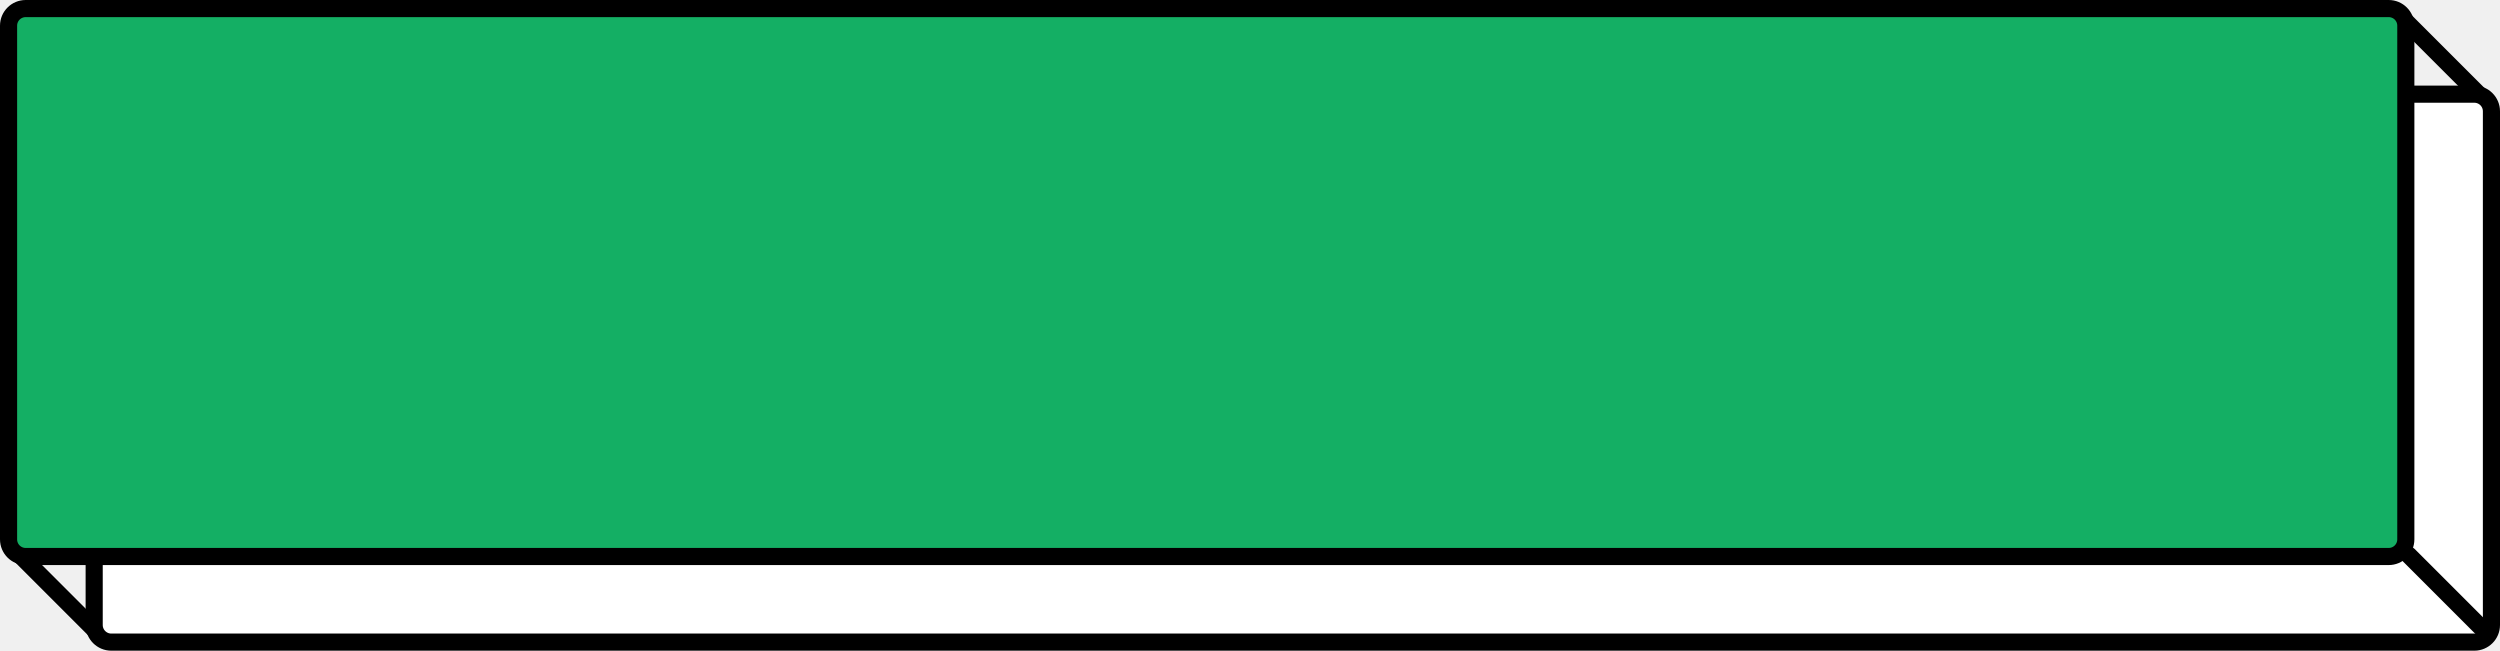
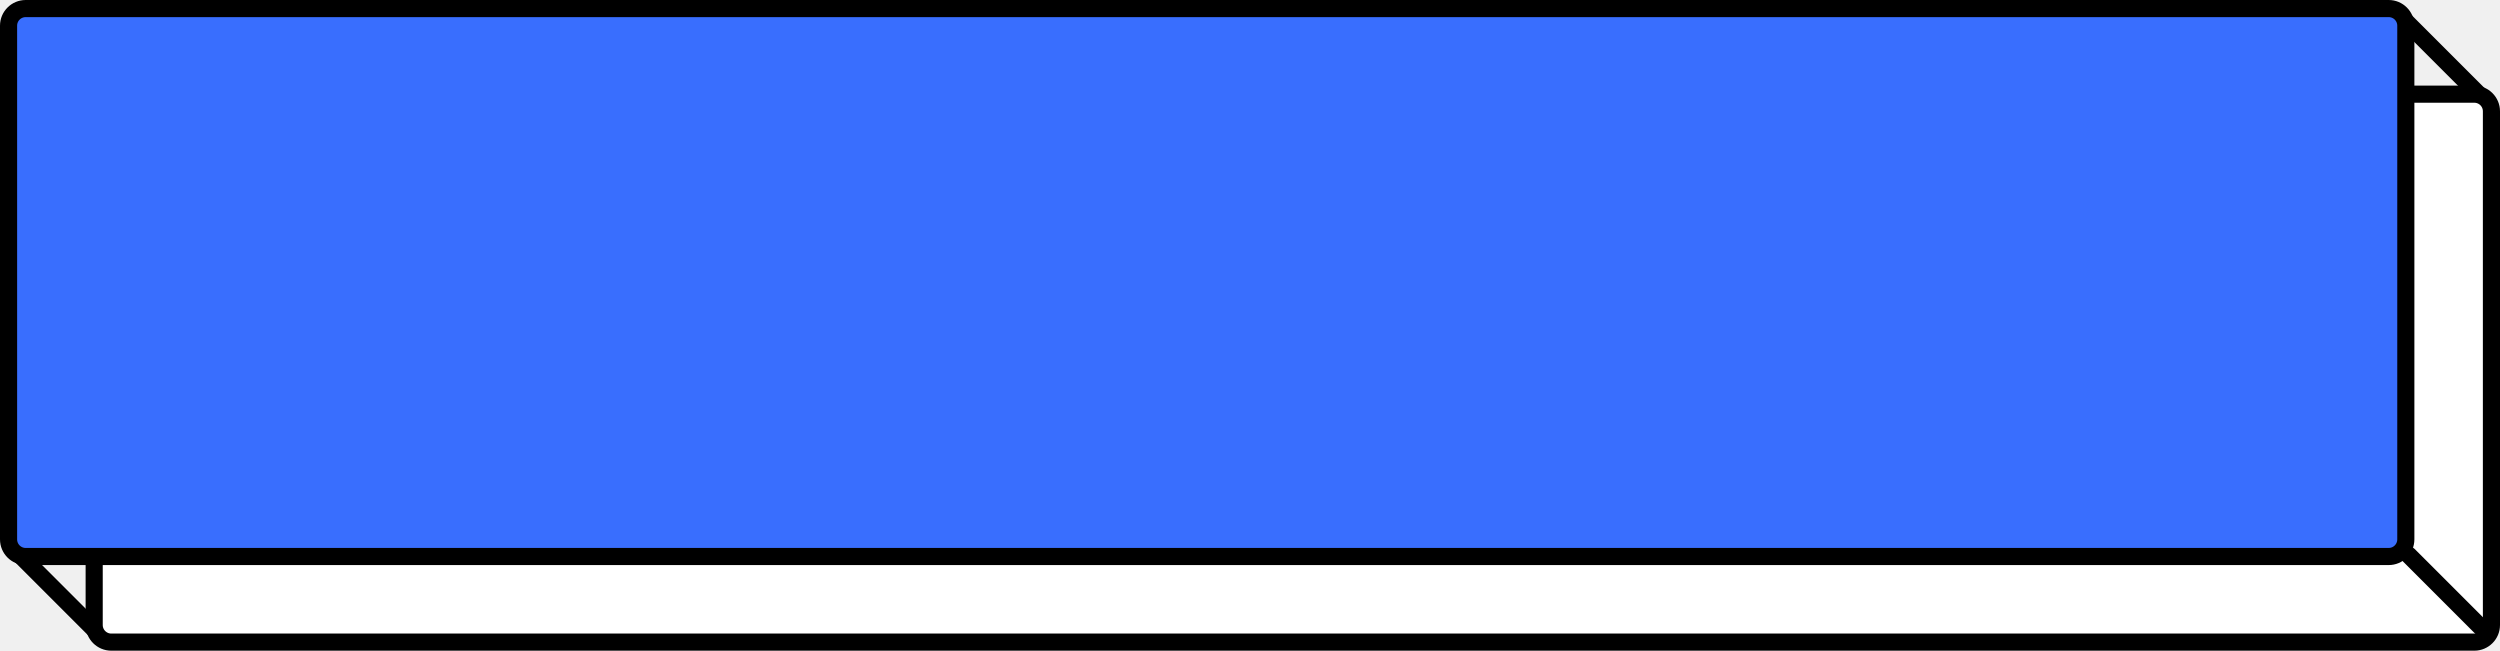
<svg xmlns="http://www.w3.org/2000/svg" width="292" height="76" viewBox="0 0 292 76">
  <defs>
    <style>
      .cls-1 {
        fill: #fff;
      }

      .cls-1, .cls-2 {
        stroke: #000;
        stroke-width: 2px;
      }

      .cls-2 {
-         fill: #14af64;
+         fill: #396EFE;
      }
    </style>
  </defs>
  <g id="组_4481" data-name="组 4481" transform="translate(-379 -681)">
    <rect id="矩形_1012" data-name="矩形 1012" width="15" height="2" rx="1" transform="translate(381.318 744.404) rotate(45)" />
    <rect id="矩形_1039" data-name="矩形 1039" width="16" height="2" rx="1" transform="translate(659.611 681.697) rotate(45)" />
    <rect id="矩形_1008" data-name="矩形 1008" class="cls-1" width="280" height="64" rx="2" transform="translate(390 692)" />
    <rect id="矩形_497" data-name="矩形 497" class="cls-2" width="280" height="64" rx="2" transform="translate(380 682)" />
    <rect id="矩形_1010" data-name="矩形 1010" width="15" height="2" rx="1" transform="translate(660.318 744.404) rotate(45)" />
  </g>
</svg>
